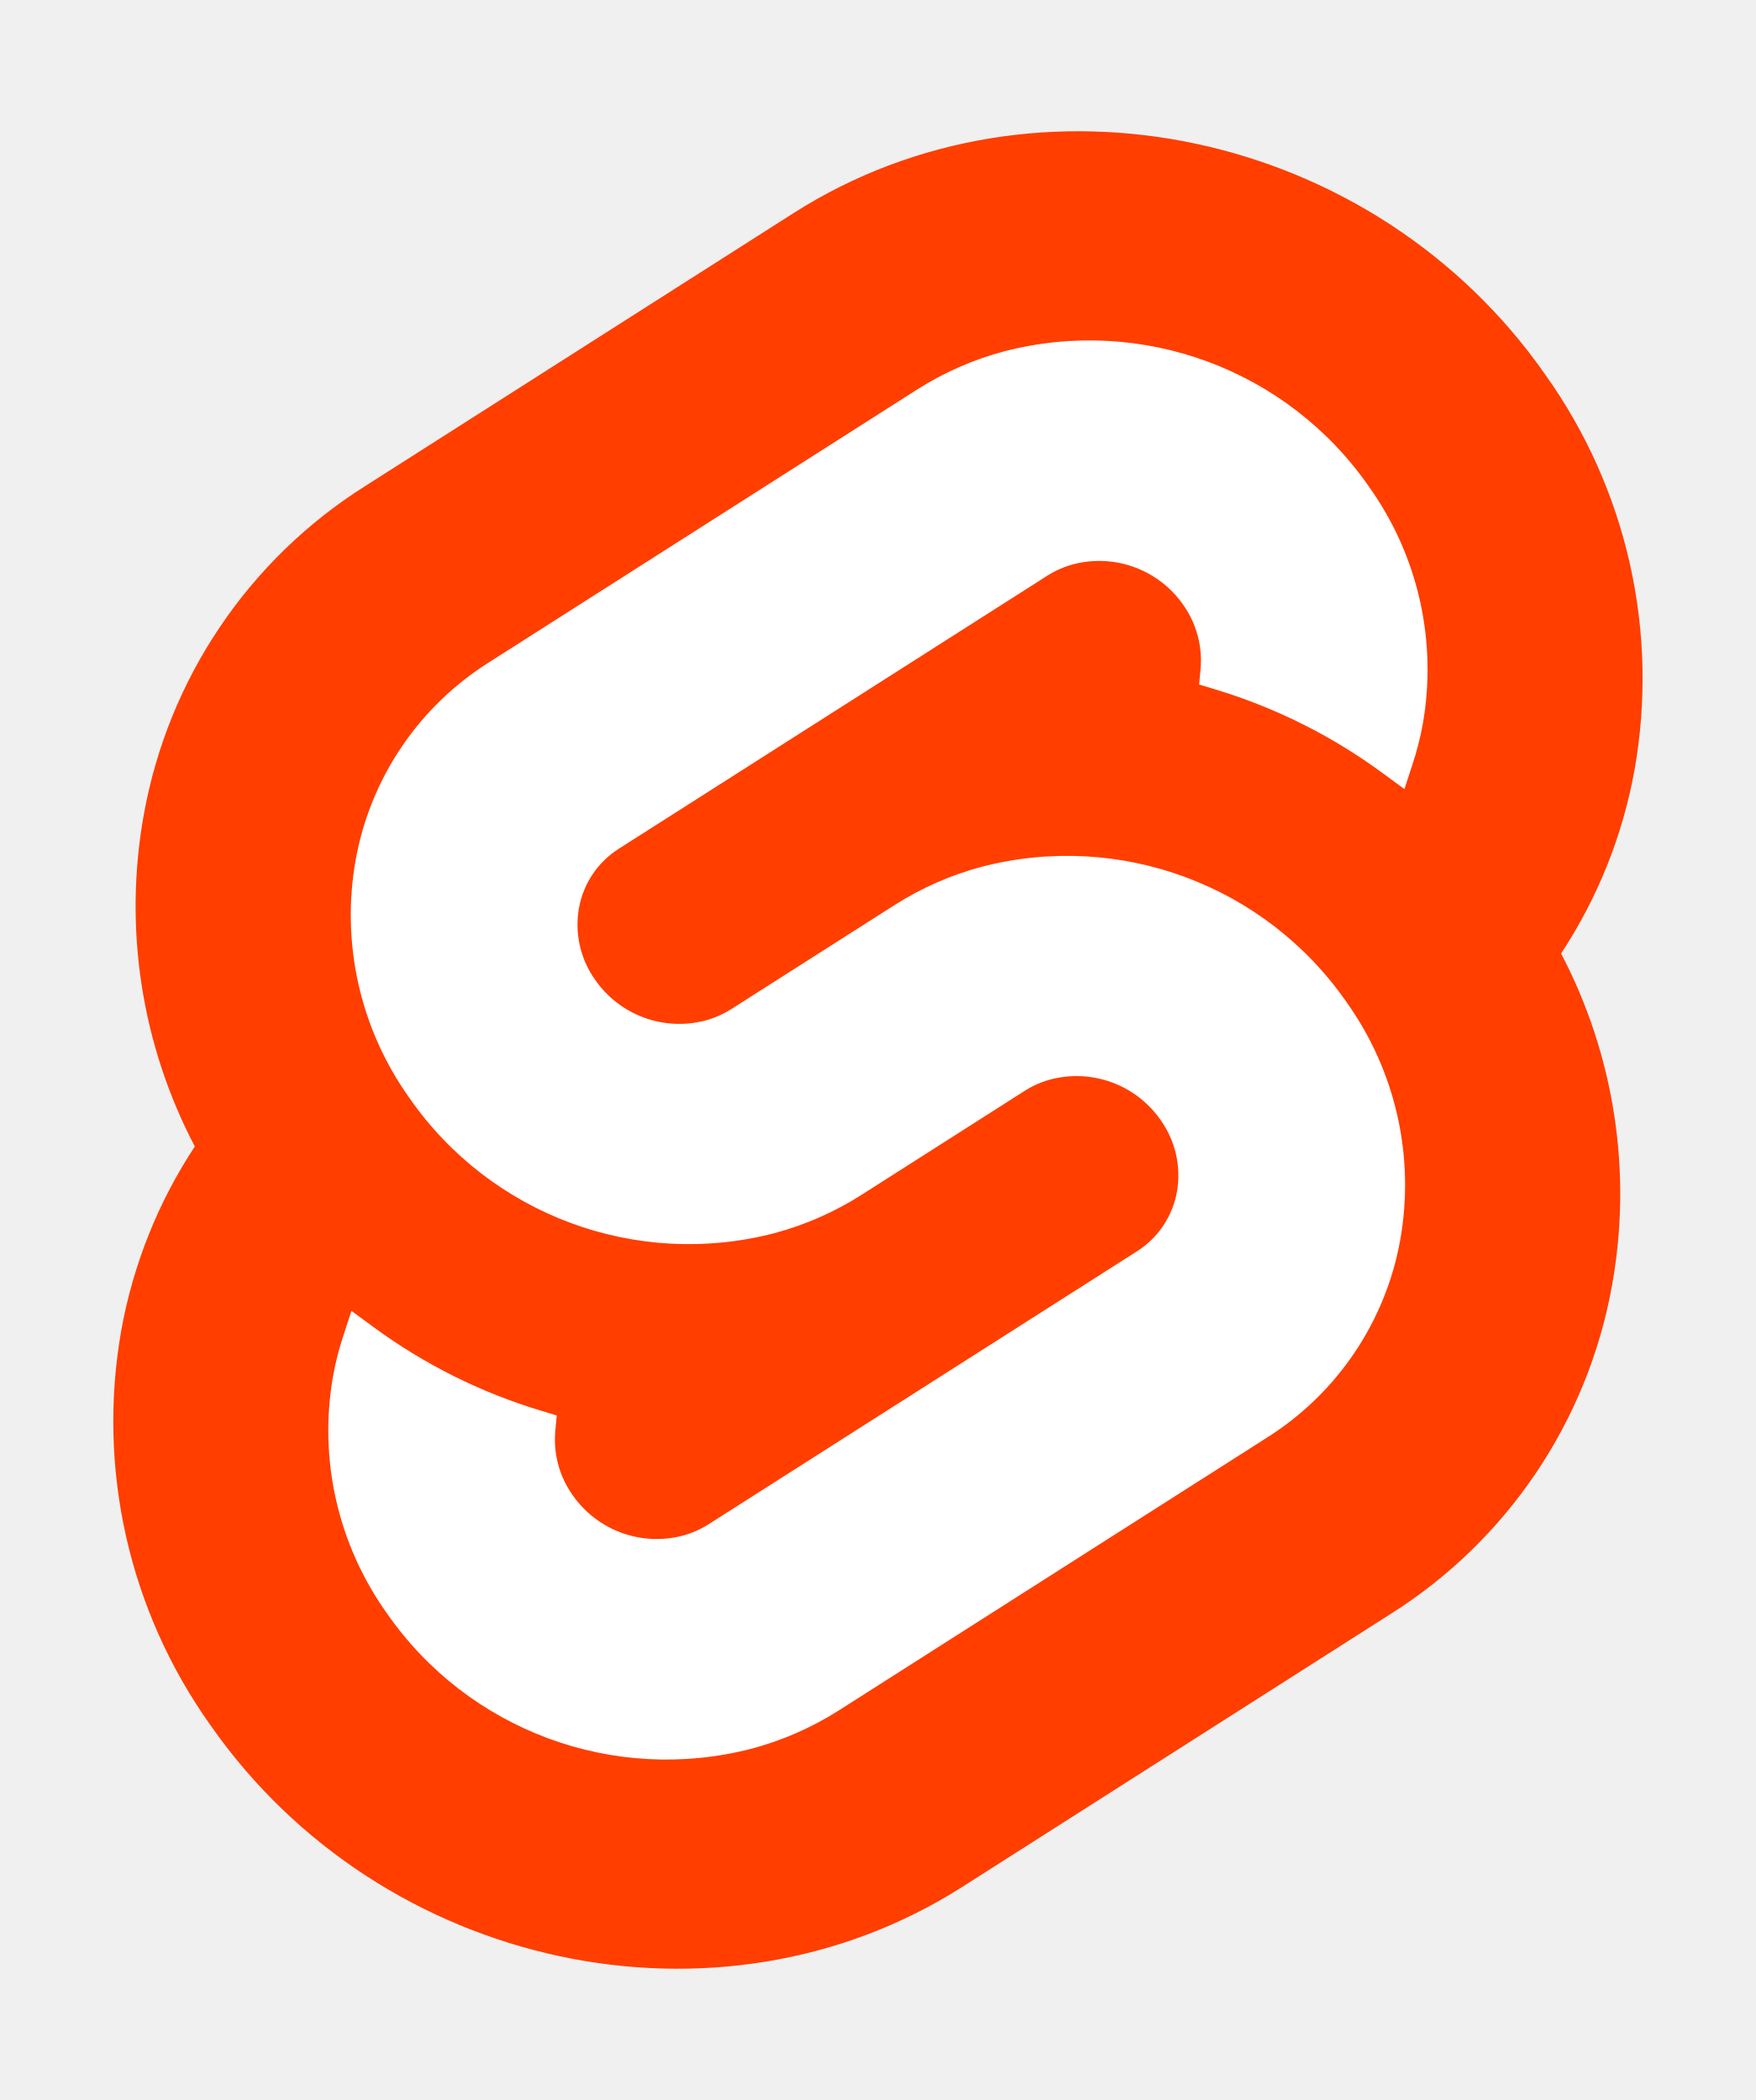
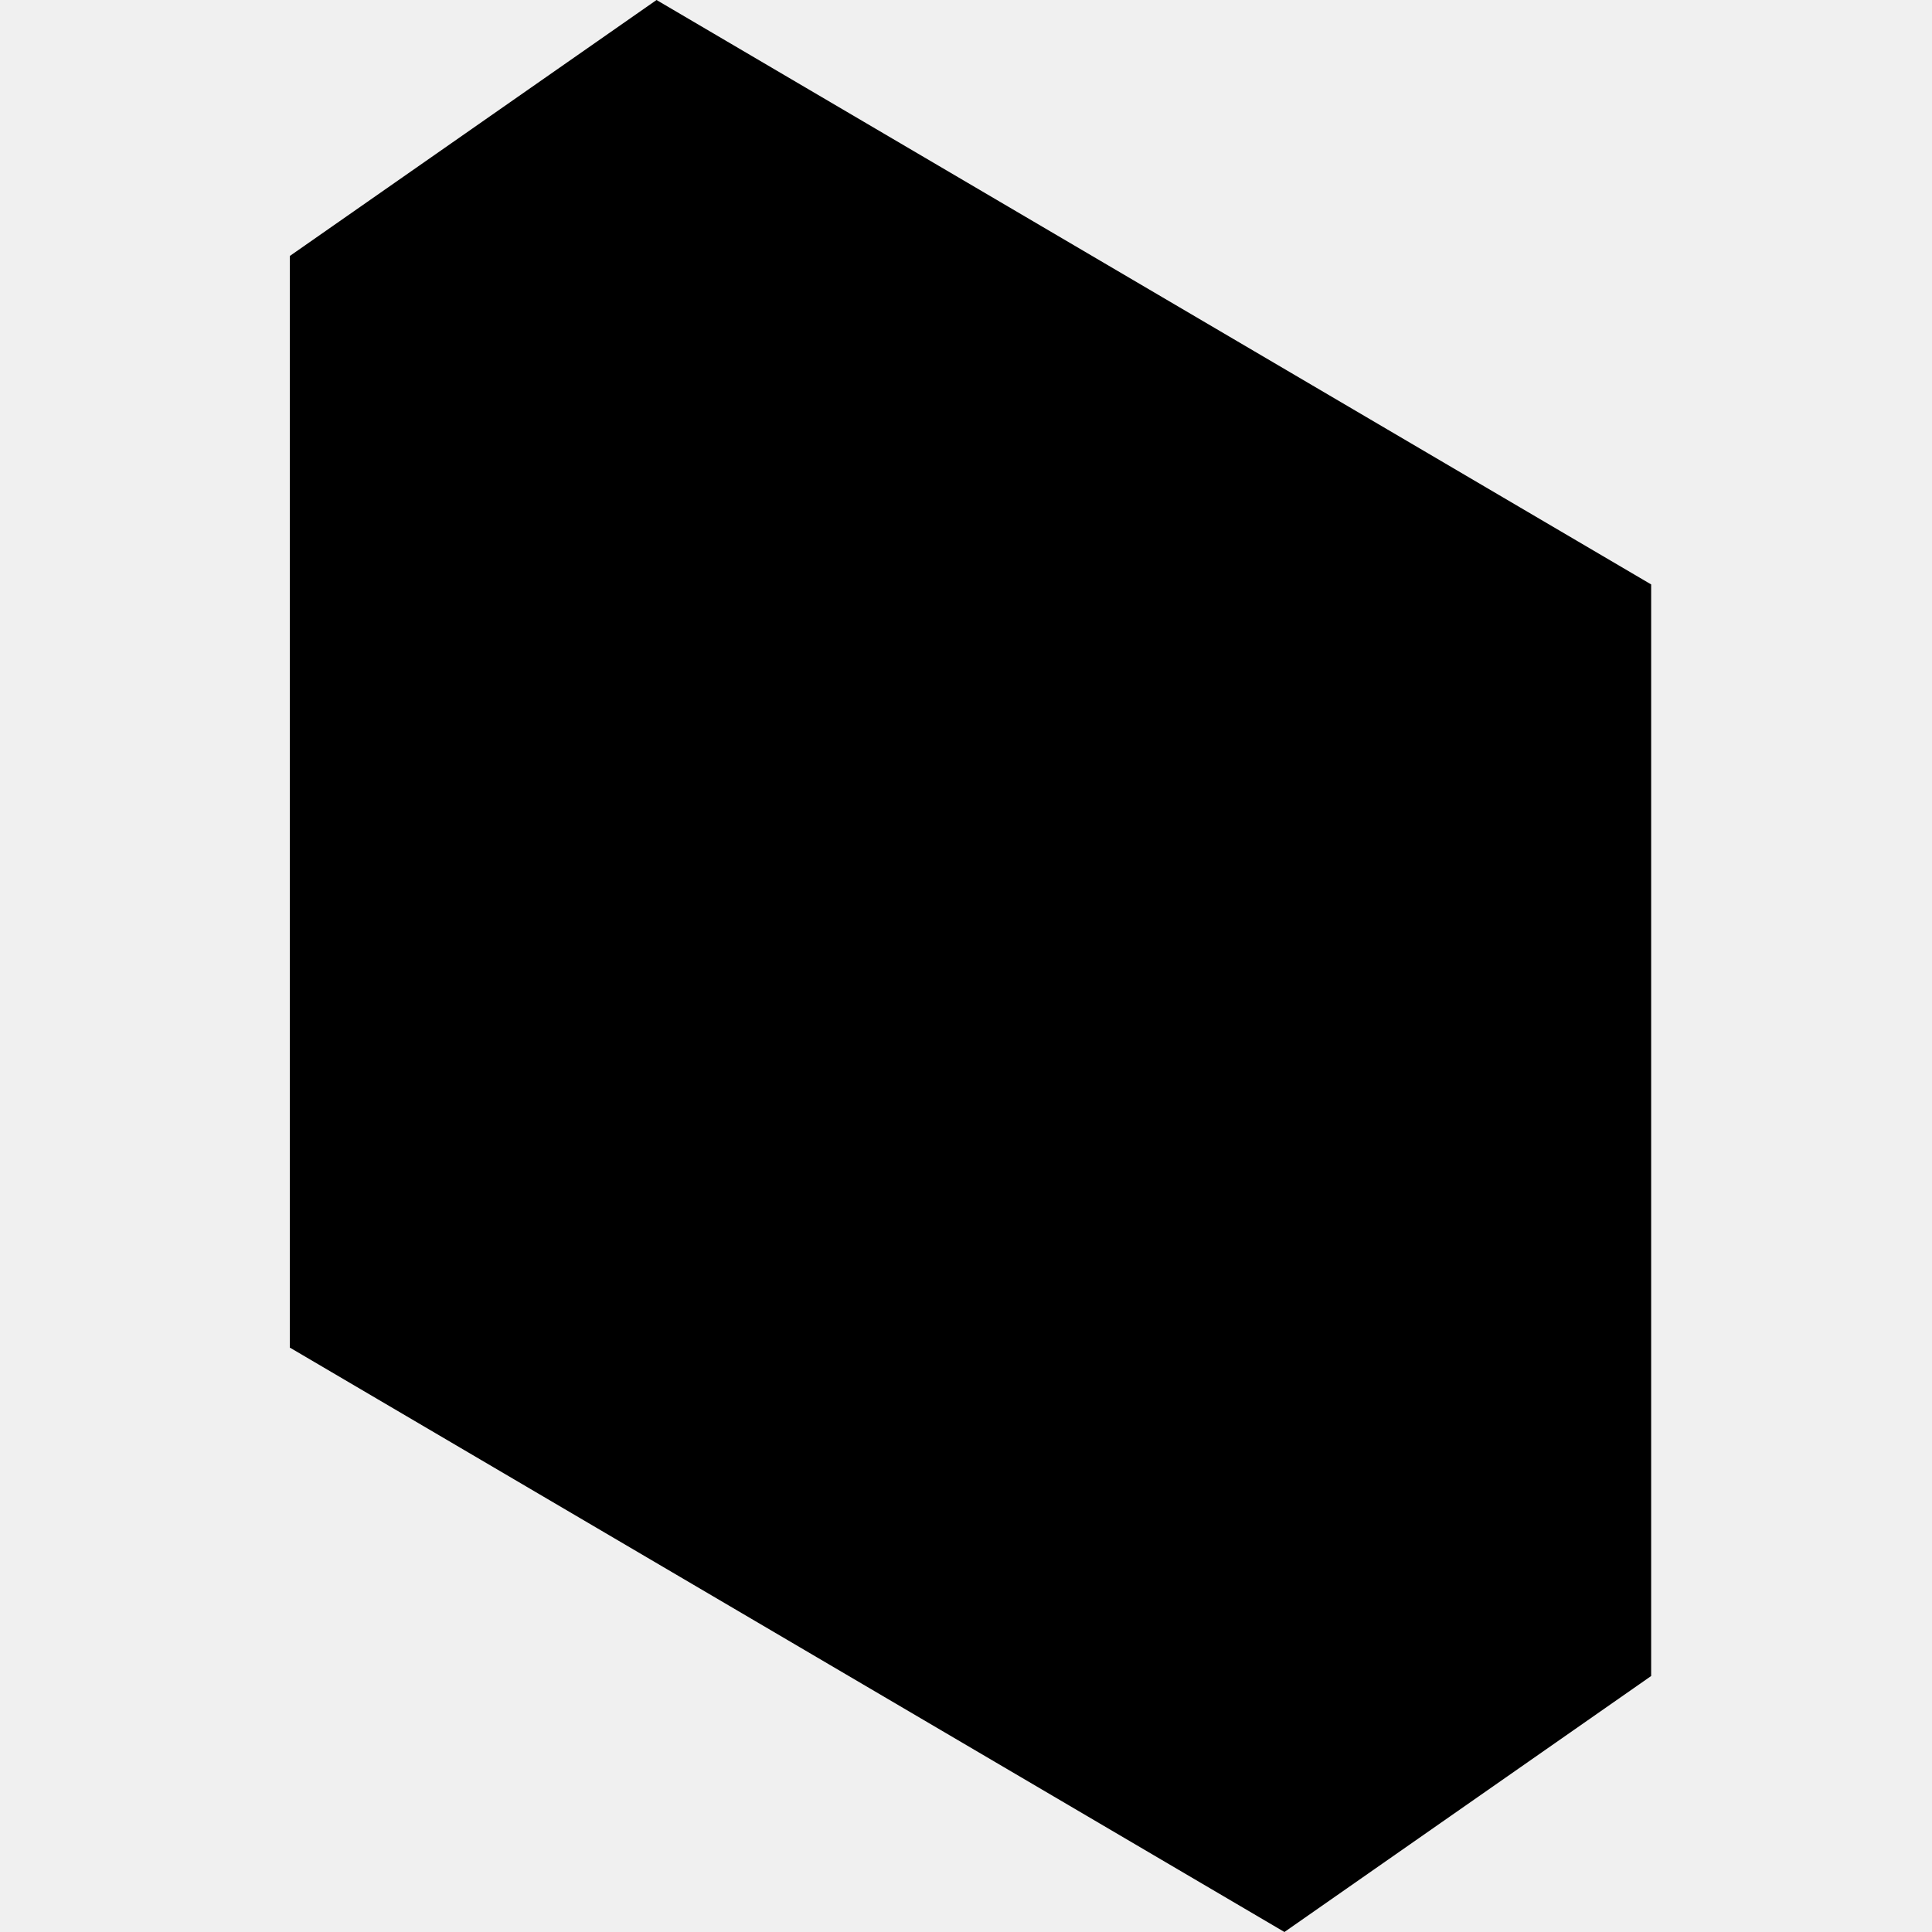
- <svg xmlns="http://www.w3.org/2000/svg" width="107" height="128" viewBox="0 0 107 128">
-   <path d="M94.157 22.819c-10.4-14.885-30.94-19.297-45.792-9.835L22.282 29.608A29.92 29.92 0 0 0 8.764 49.65a31.5 31.5 0 0 0 3.108 20.231 30 30 0 0 0-4.477 11.183 31.9 31.9 0 0 0 5.448 24.116c10.402 14.887 30.942 19.297 45.791 9.835l26.083-16.624A29.92 29.92 0 0 0 98.235 78.35a31.53 31.53 0 0 0-3.105-20.232 30 30 0 0 0 4.474-11.182 31.88 31.88 0 0 0-5.447-24.116" style="fill:#ff3e00" />
-   <path d="M45.817 106.582a20.72 20.72 0 0 1-22.237-8.243 19.17 19.17 0 0 1-3.277-14.503 18 18 0 0 1 .624-2.435l.49-1.498 1.337.981a33.6 33.6 0 0 0 10.203 5.098l.97.294-.09.968a5.85 5.85 0 0 0 1.052 3.878 6.24 6.24 0 0 0 6.695 2.485 5.8 5.8 0 0 0 1.603-.704L69.27 76.28a5.43 5.43 0 0 0 2.45-3.631 5.8 5.8 0 0 0-.987-4.371 6.24 6.24 0 0 0-6.698-2.487 5.7 5.7 0 0 0-1.6.704l-9.953 6.345a19 19 0 0 1-5.296 2.326 20.72 20.72 0 0 1-22.237-8.243 19.17 19.17 0 0 1-3.277-14.502 17.99 17.99 0 0 1 8.13-12.052l26.081-16.623a19 19 0 0 1 5.3-2.329 20.72 20.72 0 0 1 22.237 8.243 19.17 19.17 0 0 1 3.277 14.503 18 18 0 0 1-.624 2.435l-.49 1.498-1.337-.98a33.6 33.6 0 0 0-10.203-5.1l-.97-.294.09-.968a5.86 5.86 0 0 0-1.052-3.878 6.24 6.24 0 0 0-6.696-2.485 5.8 5.8 0 0 0-1.602.704L37.73 51.72a5.42 5.42 0 0 0-2.449 3.63 5.79 5.79 0 0 0 .986 4.372 6.24 6.24 0 0 0 6.698 2.486 5.8 5.8 0 0 0 1.602-.704l9.952-6.342a19 19 0 0 1 5.295-2.328 20.72 20.72 0 0 1 22.237 8.242 19.17 19.17 0 0 1 3.277 14.503 18 18 0 0 1-8.13 12.053l-26.081 16.622a19 19 0 0 1-5.3 2.328" style="fill:#fff" />
+ <svg xmlns="http://www.w3.org/2000/svg" width="200" height="200" viewBox="0 0 200 200" fill="none">
+   <path d="M67.964 0L170.927 60.5V173.5L132.964 200L30 139.5V26.5L67.964 0Z" fill="black" />
</svg>
